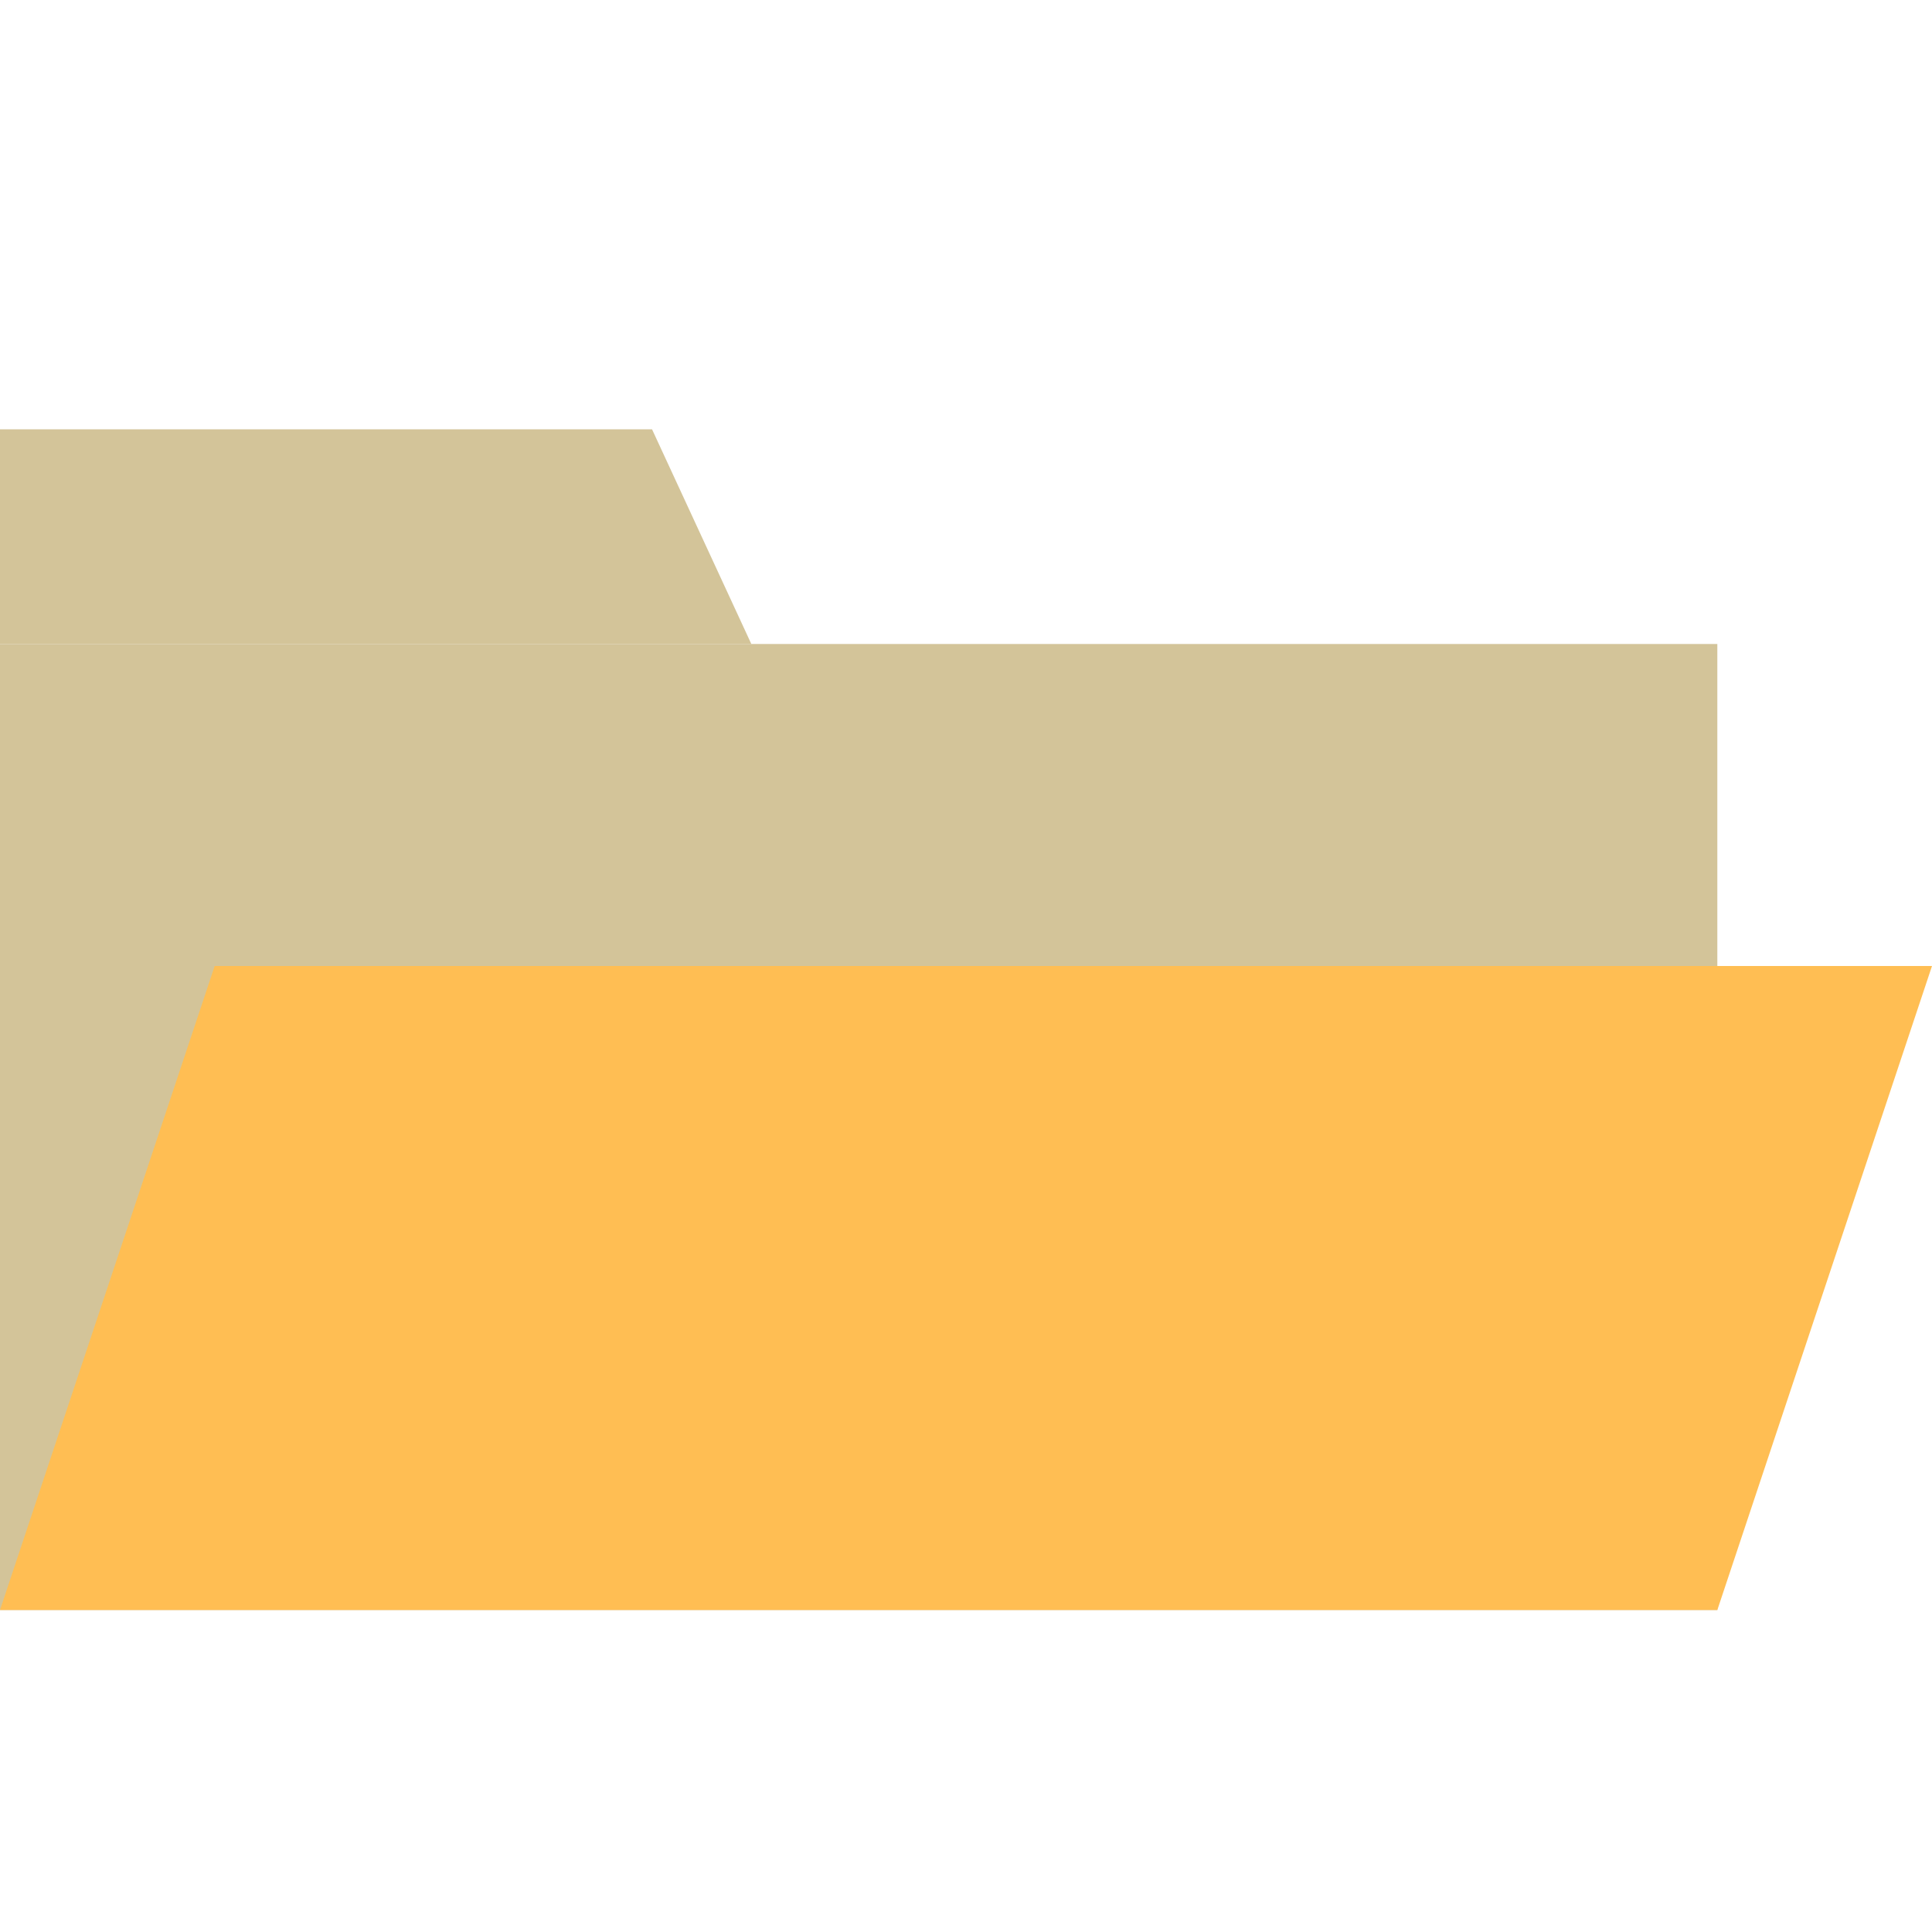
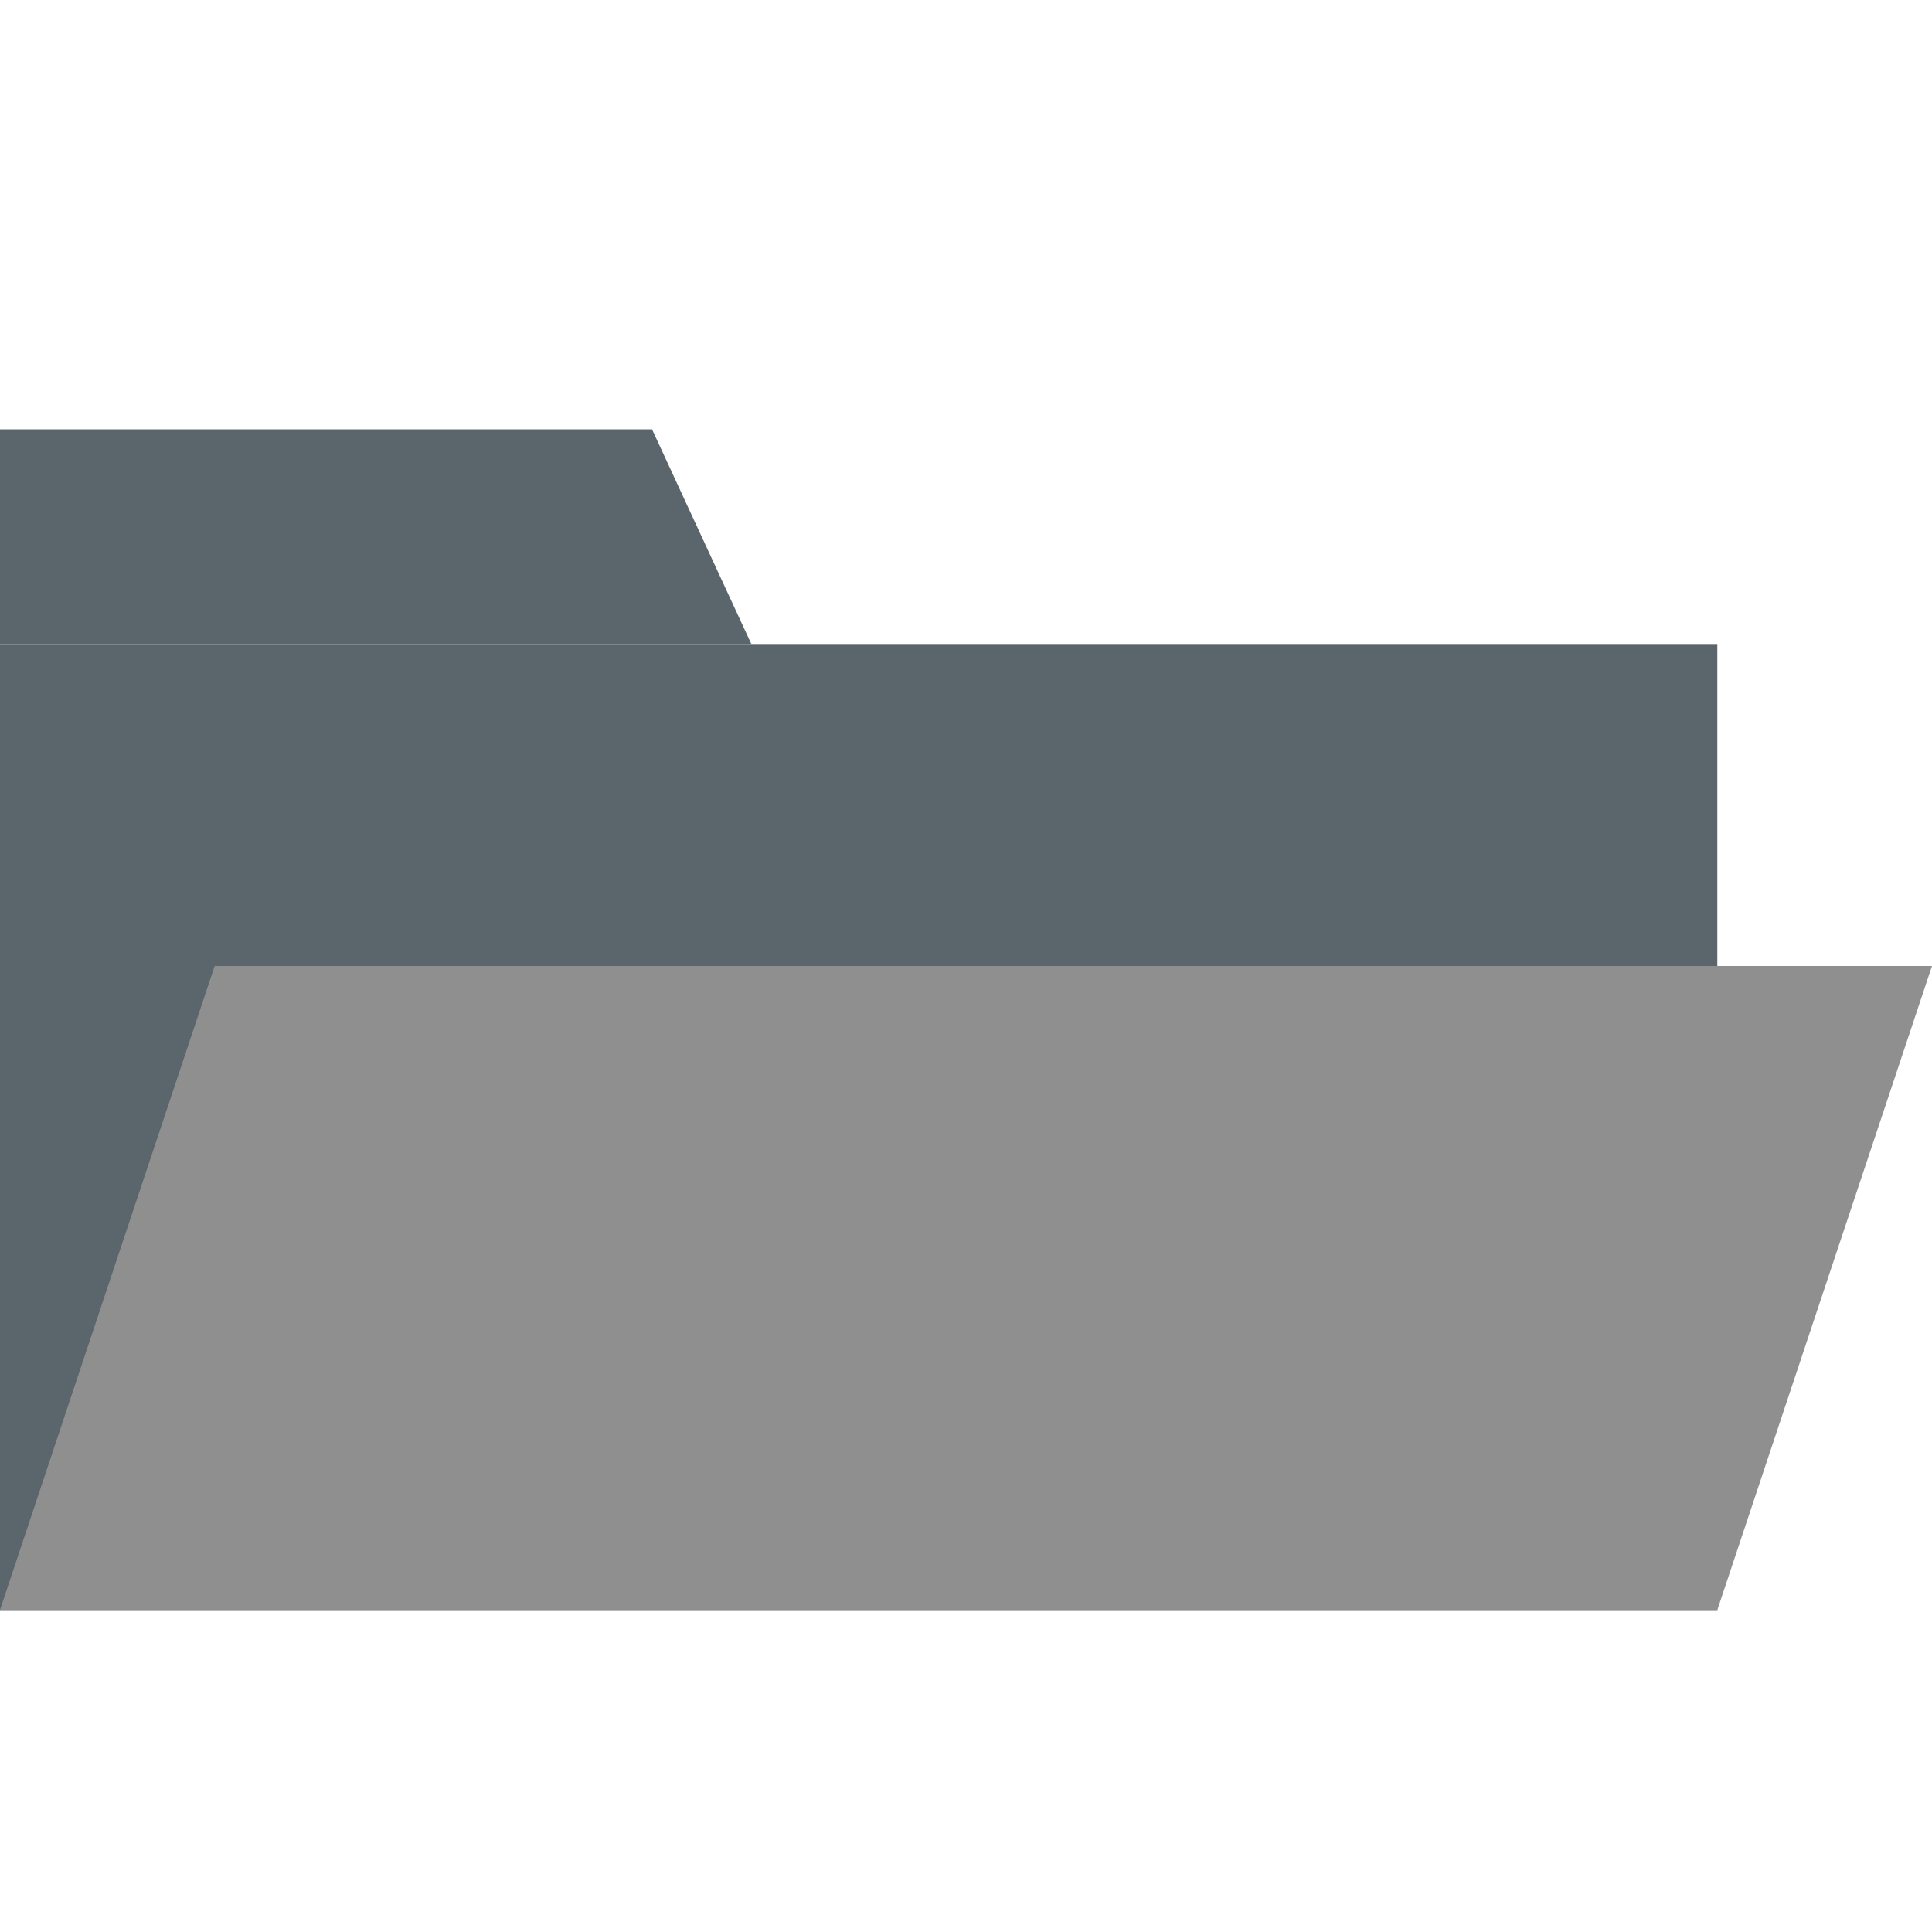
<svg xmlns="http://www.w3.org/2000/svg" width="18px" height="18px" viewBox="0 0 18 18" version="1.1">
  <defs />
-   <g id="切图专用" stroke="none" stroke-width="1" fill="none" fill-rule="evenodd" transform="translate(-429, -31)">
-     <g id="icon_openfolder" transform="translate(429, 31)" fill-rule="nonzero">
-       <g transform="translate(0, 4)" id="Shape">
-         <polygon fill="#D3C499" points="0 0 6.075 0 7 2 0 2" />
-         <polygon fill="#D3C499" points="0 2 16 2 16 11 0 11" />
-         <polygon fill="#FFBE53" points="2 5 18 5 16 11 0 11" />
+   <g id="Page-1" stroke="none" stroke-width="1" fill="none" fill-rule="evenodd">
+     <g id="切图专用" transform="translate(-469, -79)" fill-rule="nonzero">
+       <g id="icon_openfolder" transform="translate(469, 79)">
+         <g transform="translate(0, 4)" id="Shape">
+           <polygon fill="#5B666C" points="0 0 6.075 0 7 2 0 2" />
+           <polygon fill="#5B666C" points="0 2 16 2 16 11 0 11" />
+           <polygon fill="#8F8F8F" points="2 5 18 5 16 11 0 11" />
+         </g>
      </g>
    </g>
  </g>
</svg>
